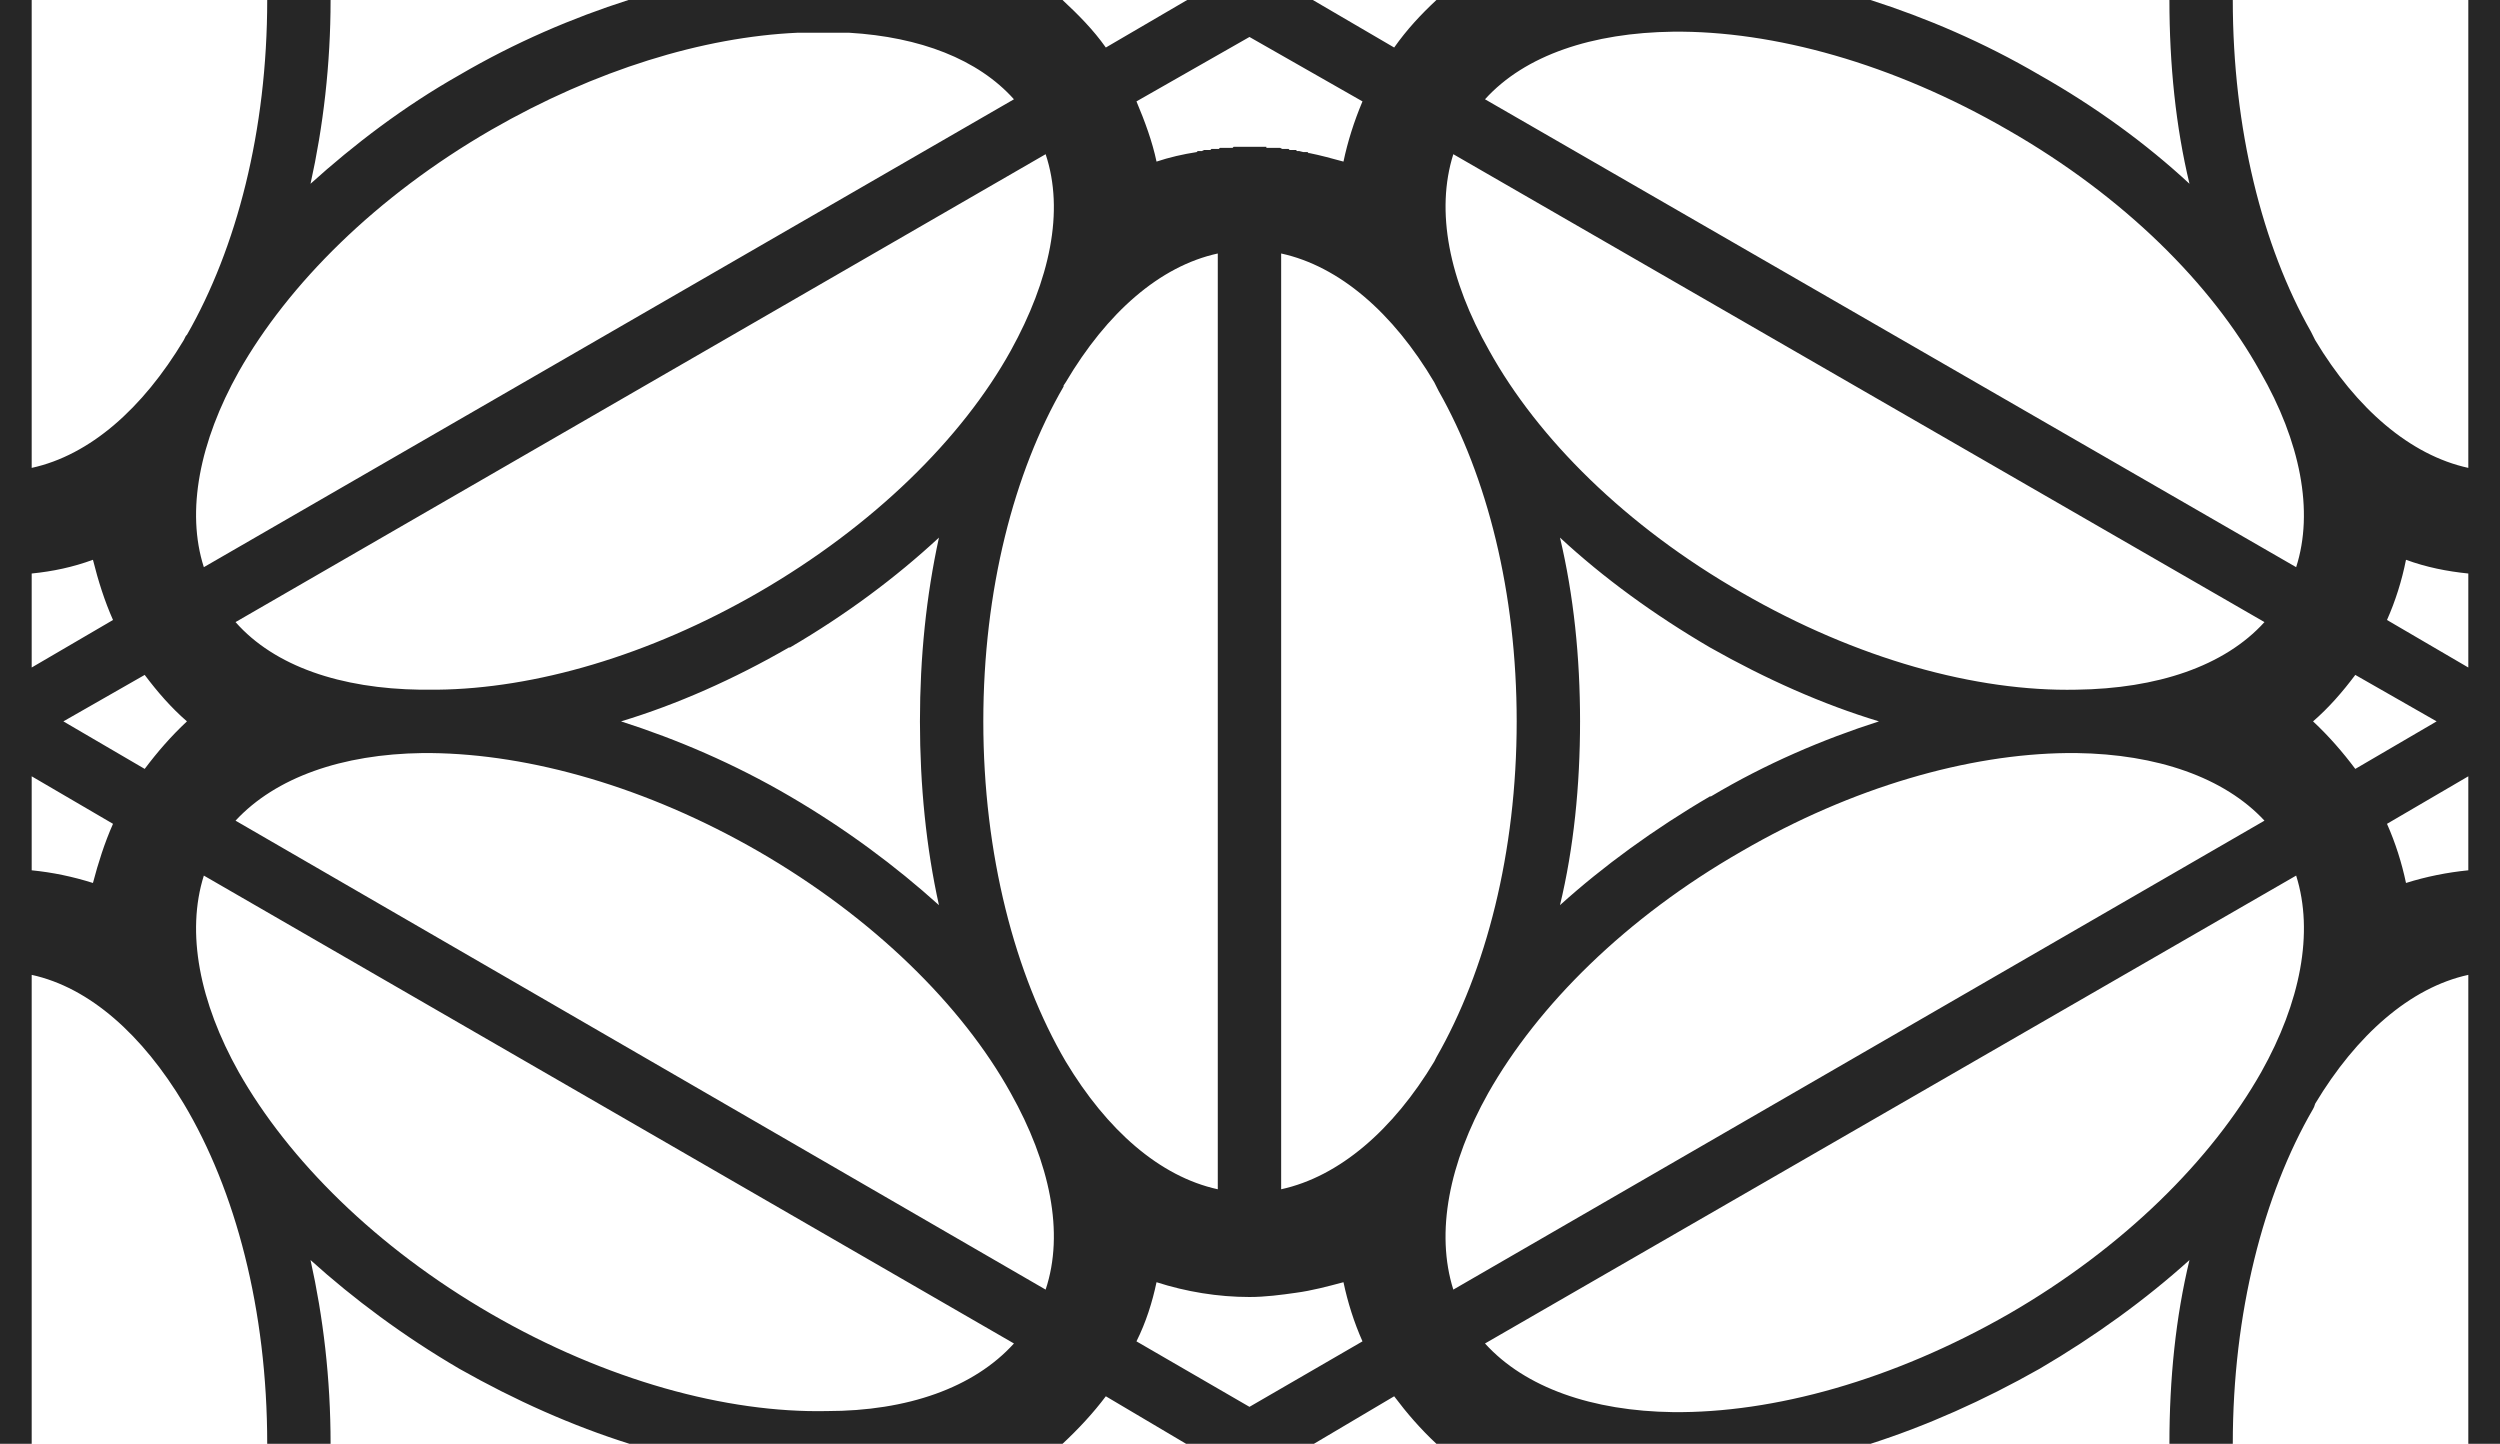
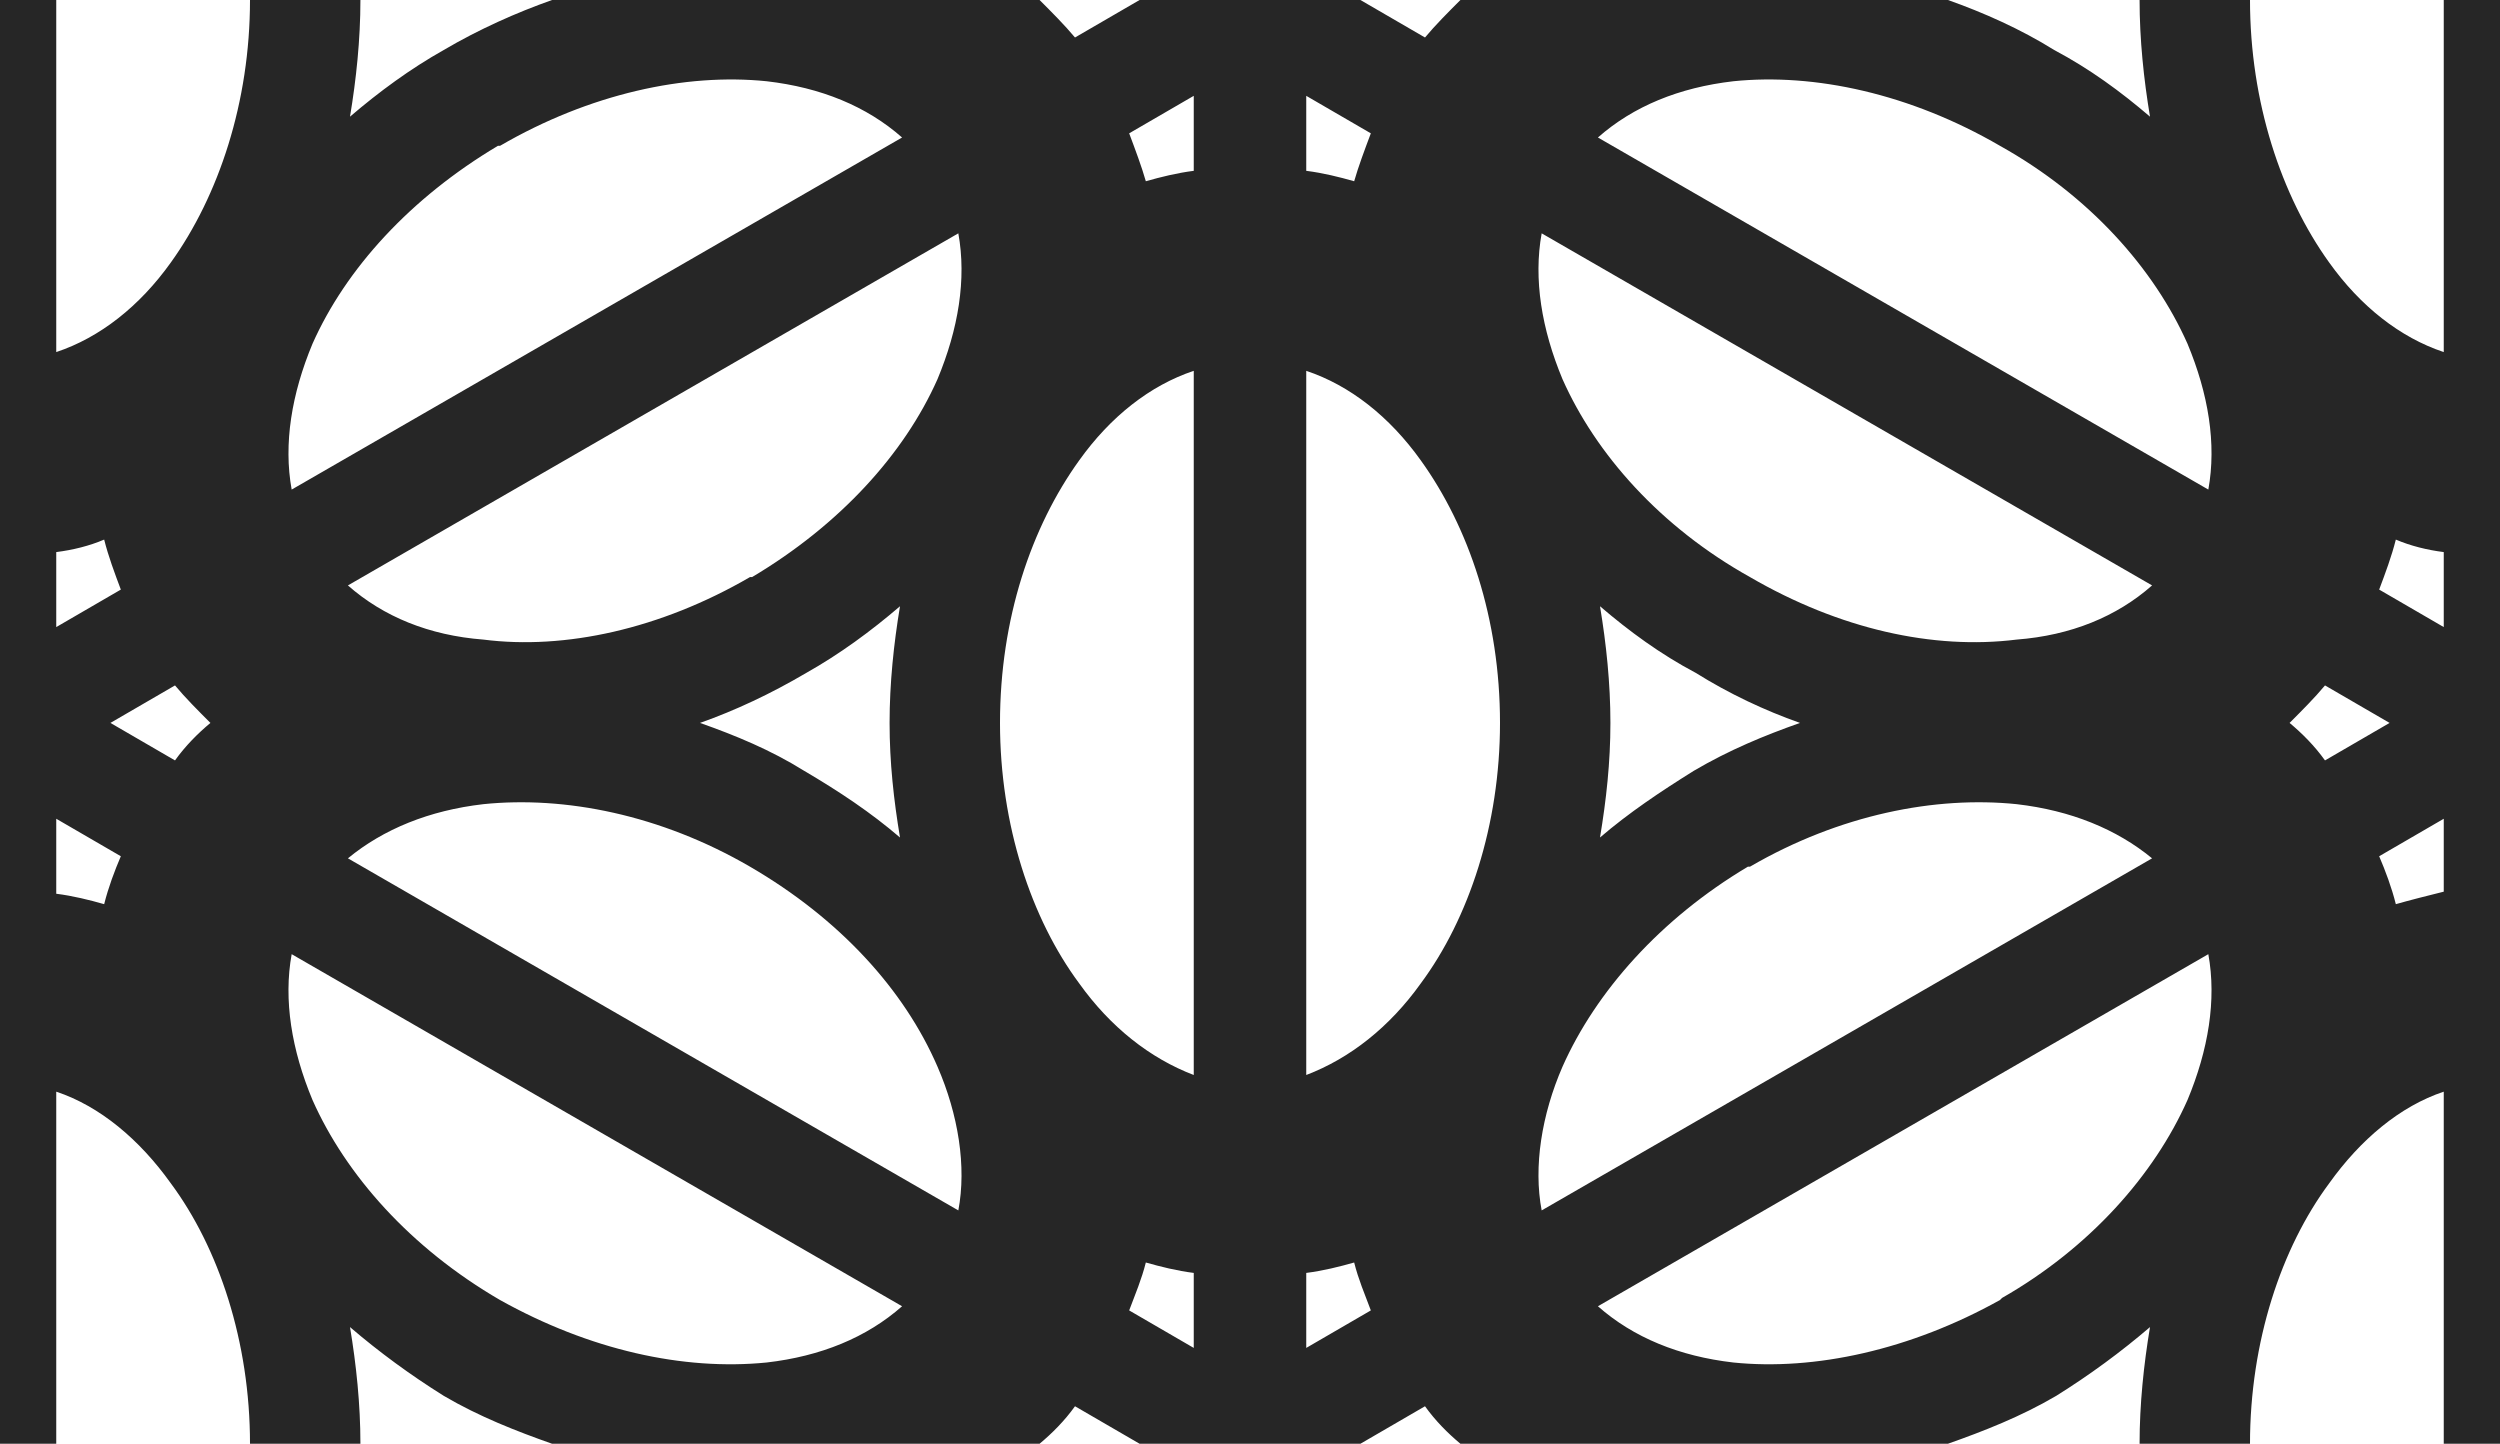
- <svg xmlns="http://www.w3.org/2000/svg" xml:space="preserve" width="2.367in" height="1.367in" version="1.1" style="shape-rendering:geometricPrecision; text-rendering:geometricPrecision; image-rendering:optimizeQuality; fill-rule:evenodd; clip-rule:evenodd" viewBox="0 0 2367 1367">
+ <svg xmlns="http://www.w3.org/2000/svg" xml:space="preserve" width="1.2in" height="0.693in" version="1.1" style="shape-rendering:geometricPrecision; text-rendering:geometricPrecision; image-rendering:optimizeQuality; fill-rule:evenodd; clip-rule:evenodd" viewBox="0 0 1200 693">
  <defs>
    <style type="text/css">
   
    .fil0 {fill:#262626;fill-rule:nonzero}
   
  </style>
  </defs>
  <g id="Layer_x0020_1">
-     <path class="fil0" d="M1213 240l0 886c55,-12 106,-56 145,-121l2 -4 0 0 0 0 0 0c47,-82 76,-194 76,-318 0,-122 -28,-232 -74,-313l0 0c-1,-2 -2,-4 -3,-6l-1 -2c-39,-66 -90,-110 -145,-122zm14 984l0 0c-14,2 -29,4 -44,4 -30,0 -60,-5 -88,-14 -4,19 -10,38 -19,56l107 62 107 -62c-8,-18 -14,-37 -18,-56 -15,4 -30,8 -45,10zm-104 143l-76 -45c-12,16 -26,31 -41,45l-411 0 1 0c-54,-17 -108,-41 -161,-71l0 0c-53,-31 -100,-66 -141,-103 12,54 19,112 19,174l0 0 -60 0 0 0c0,-127 -30,-240 -79,-322 -39,-65 -89,-110 -144,-122l0 444 -30 0 0 -1367 30 0 0 443c55,-12 105,-56 144,-121l2 -4 1 -1c47,-82 76,-193 76,-317l60 0c0,61 -7,120 -19,174 41,-37 88,-73 141,-103 53,-31 107,-54 160,-71l0 0 411 0c15,14 29,28 41,45l77 -45 119 0 77 45c12,-17 25,-31 40,-45l411 0c53,17 107,40 160,71 53,30 101,65 142,103 -13,-54 -19,-113 -19,-174l60 0c0,122 28,233 74,314 1,2 2,4 3,6l1 2c39,65 90,109 145,121l0 -443 30 0 0 1367 -30 0 0 -444c-55,12 -106,57 -145,122l-1 3 -1 2c-47,81 -76,193 -76,317l0 0 -60 0 0 0c0,-62 6,-120 19,-174 -41,37 -89,72 -142,103 -53,30 -107,54 -160,71l-411 0 0 0c-15,-14 -28,-29 -40,-45l-76 45 -121 0zm60 -1332l-107 61c8,19 15,38 19,57 12,-4 25,-7 38,-9l0 0 1 -1 0 0 0 0 1 0 1 0 0 0 1 0 1 0 0 0 2 -1 0 0 1 0 0 0 1 0 1 0 0 0 1 0 0 0 1 0 0 0 0 0 1 0 1 -1 0 0 1 0 0 0 0 0 1 0 0 0 1 0 1 0 0 0 1 0 0 0 0 0 1 0 1 0 0 0 1 -1 0 0 1 0 0 0 1 0 1 0 0 0 1 0 0 0 0 0 1 0 1 0 0 0 1 0 0 0 1 0 0 0 0 0 1 0 1 0 0 0 1 0 0 0 1 0 0 0 1 -1 0 0 1 0 0 0 1 0 1 0 0 0 0 0 1 0 0 0 1 0 0 0 1 0 1 0 0 0 0 0 1 0 0 0 1 0 1 0 0 0 1 0 0 0 0 0 1 0 0 0 1 0 1 0 0 0 1 0 0 0 0 0 1 0 1 0 0 0 1 0 0 0 1 0 1 0 0 0 1 0 0 0 1 0 0 0 0 0 1 0 1 0 0 0 1 0 0 0 1 0 1 0 0 0 1 0 0 0 1 0 1 0 0 0 1 0 0 0 0 1 1 0 0 0 1 0 1 0 0 0 1 0 0 0 1 0 1 0 0 0 1 0 0 0 0 0 2 0 1 0 0 0 1 0 0 0 1 0 1 0 0 0 2 1 0 0 0 0 1 0 1 0 0 0 3 0 1 0 0 0 1 1 0 0 0 0 1 0 1 0 0 0 1 0 3 0 0 0 1 1 0 0 0 0 1 0 1 0 0 0 4 1 1 0 0 0 1 0 1 0 1 0 0 0 1 1 0 0 1 0c10,2 21,5 32,8 4,-19 10,-38 18,-57l-107 -61zm1154 508c-20,-2 -40,-6 -59,-13 -4,20 -10,39 -18,57l77 45 0 -89zm-107 96c-12,16 -25,31 -40,44 15,14 28,29 40,45l77 -45 -77 -44zm30 141c8,18 14,37 18,56 19,-6 39,-10 59,-12l0 -89 -77 45zm-783 -271c13,55 19,113 19,174 0,61 -6,120 -19,174 41,-37 89,-72 142,-103l1 0c52,-31 106,-54 159,-71 -53,-16 -107,-40 -160,-70 -53,-31 -101,-66 -142,-104zm-68 526c-37,66 -50,132 -33,186l768 -444c-38,-41 -102,-63 -178,-64l-1 0c-3,0 -5,0 -8,0 -93,1 -203,32 -308,93l0 0c-110,63 -193,146 -240,229zm-3 237c38,42 102,64 178,65 95,1 208,-30 318,-93 109,-63 192,-146 239,-229 37,-66 50,-132 33,-186l-768 443zm178 -1242c-76,1 -140,22 -178,64l768 443c17,-53 4,-119 -34,-185 -46,-83 -129,-166 -239,-229 -109,-63 -222,-94 -317,-93zm-208 116c-17,54 -4,119 34,186 46,83 129,166 239,229 109,63 222,94 317,92 76,-1 140,-22 178,-64l-768 -443zm-1269 441c-8,-18 -14,-37 -19,-57 -19,7 -38,11 -58,13l0 89 77 -45zm-77 237c20,2 39,6 58,12 5,-19 11,-38 19,-56l-77 -45 0 89zm107 -96c12,-16 25,-31 40,-45 -15,-13 -28,-28 -40,-44l-77 44 77 45zm1016 398l0 -886c-55,12 -105,56 -144,122l-2 3 0 0 0 1 0 0c-47,81 -76,193 -76,317 0,126 30,240 78,322 39,65 89,109 144,121zm-264 -269c-12,-54 -18,-113 -18,-174 0,-61 6,-119 18,-174 -41,38 -88,73 -141,104l-1 0c-52,30 -106,54 -159,70 53,17 107,40 160,71l0 0c53,31 100,66 141,103zm-85 -826c-6,0 -11,0 -17,0 -10,0 -21,0 -32,0 -89,4 -191,35 -290,92 -109,63 -192,146 -239,229 -37,66 -50,132 -33,185l767 -443c-34,-38 -89,-59 -156,-63zm-396 682l-5 0 -3 0c-76,1 -139,23 -177,64l767 444c18,-54 4,-120 -33,-186 -46,-83 -130,-166 -239,-229l0 0c-106,-61 -216,-92 -310,-93zm549 -381c37,-67 51,-132 33,-186l-767 443c37,42 100,63 175,64l2 0c4,0 9,0 14,0 92,-1 200,-32 304,-92l0 0c109,-63 193,-146 239,-229zm-764 497c-17,54 -4,120 33,186 47,83 130,166 239,229l0 0c109,63 223,94 318,92 76,0 139,-22 177,-64l-767 -443z" />
+     <path class="fil0" d="M27 0l0 169c21,-7 40,-22 55,-43 23,-32 38,-77 38,-126l53 0c0,19 -2,38 -5,56 14,-12 29,-23 45,-32l0 0c17,-10 35,-18 52,-24l234 0c6,6 12,12 17,18l31 -18 106 0 31 18c5,-6 11,-12 17,-18l234 0c17,6 35,14 51,24 17,9 32,20 46,32 -3,-18 -5,-37 -5,-56l53 0c0,49 15,94 38,126 15,21 34,36 55,43l0 -169 27 0 0 693 -27 0 0 -169c-21,7 -40,23 -55,44 -23,31 -38,76 -38,125l-53 0c0,-19 2,-38 5,-56 -14,12 -29,23 -45,33l0 0c-17,10 -35,17 -52,23l-234 0c-6,-5 -12,-11 -17,-18l-31 18 -106 0 -31 -18c-5,7 -11,13 -17,18l-234 0c-17,-6 -35,-13 -52,-23 -16,-10 -31,-21 -45,-33 3,18 5,37 5,56l-53 0c0,-49 -15,-94 -38,-125 -15,-21 -34,-37 -55,-44l0 169 -27 0 0 -693 27 0zm406 627l-293 -169c-4,22 0,46 10,70 16,36 47,71 90,96 43,24 88,34 128,30 26,-3 48,-12 65,-27zm-97 -280c17,6 34,13 50,23 17,10 32,20 46,32 -3,-18 -5,-36 -5,-55 0,-19 2,-38 5,-56 -14,12 -29,23 -45,32l0 0c-17,10 -34,18 -51,24zm-104 39c-26,3 -48,12 -65,26l293 169c4,-21 0,-46 -10,-69 -16,-37 -47,-71 -90,-96 -43,-25 -89,-34 -128,-30zm535 -320l293 169c4,-22 0,-46 -10,-70 -16,-36 -47,-71 -90,-95 -43,-25 -89,-35 -128,-31 -26,3 -48,12 -65,27zm97 281c-17,-6 -34,-14 -50,-24 -17,-9 -32,-20 -46,-32 3,18 5,37 5,56 0,19 -2,37 -5,55 14,-12 29,-22 45,-32l0 0c17,-10 34,-17 51,-23zm-124 -235c-4,22 0,46 10,70 16,36 47,71 90,95 43,25 88,35 128,30 26,-2 48,-11 65,-26l-293 -169zm-713 153l0 36 31 -18c-3,-8 -6,-16 -8,-24 -7,3 -15,5 -23,6zm1115 18l31 18 0 -36c-8,-1 -16,-3 -23,-6 -2,8 -5,16 -8,24zm31 145l0 -35 -31 18c3,7 6,15 8,23 7,-2 15,-4 23,-6zm-1115 -17l-31 -18 0 36c8,1 16,3 23,5 2,-8 5,-16 8,-23zm26 -46c5,-7 11,-13 17,-18 -6,-6 -12,-12 -17,-18l-31 18 31 18zm574 264c-3,-8 -6,-15 -8,-23 -7,2 -15,4 -23,5l0 36 31 -18zm-85 -18c-8,-1 -16,-3 -23,-5 -2,8 -5,15 -8,23l31 18 0 -36zm543 -282c-5,6 -11,12 -17,18 6,5 12,11 17,18l31 -18 -31 -18zm-574 -265c3,8 6,16 8,23 7,-2 15,-4 23,-5l0 -36 -31 18zm85 18c8,1 16,3 23,5 2,-7 5,-15 8,-23l-31 -18 0 36zm433 376l-293 169c17,15 39,24 65,27 39,4 85,-6 128,-30l1 -1c42,-24 73,-59 89,-95 10,-24 14,-48 10,-70zm-310 54c-10,23 -14,48 -10,69l293 -169c-17,-14 -39,-23 -65,-26 -39,-4 -85,5 -128,30l-1 0c-42,25 -73,60 -89,96zm-610 -277l293 -169c-17,-15 -39,-24 -65,-27 -39,-4 -85,6 -128,31l-1 0c-42,25 -73,59 -89,95 -10,24 -14,48 -10,70zm27 46c17,15 39,24 65,26 39,5 85,-5 128,-30l1 0c42,-25 73,-59 89,-95 10,-24 14,-48 10,-70l-293 169zm515 -60c-15,-21 -34,-36 -55,-43l0 338c21,-8 40,-23 55,-44 23,-31 38,-76 38,-125 0,-50 -15,-94 -38,-126zm-109 -43c-21,7 -40,22 -55,43 -23,32 -38,76 -38,126 0,49 15,94 38,125 15,21 34,36 55,44l0 -338z" />
  </g>
</svg>
